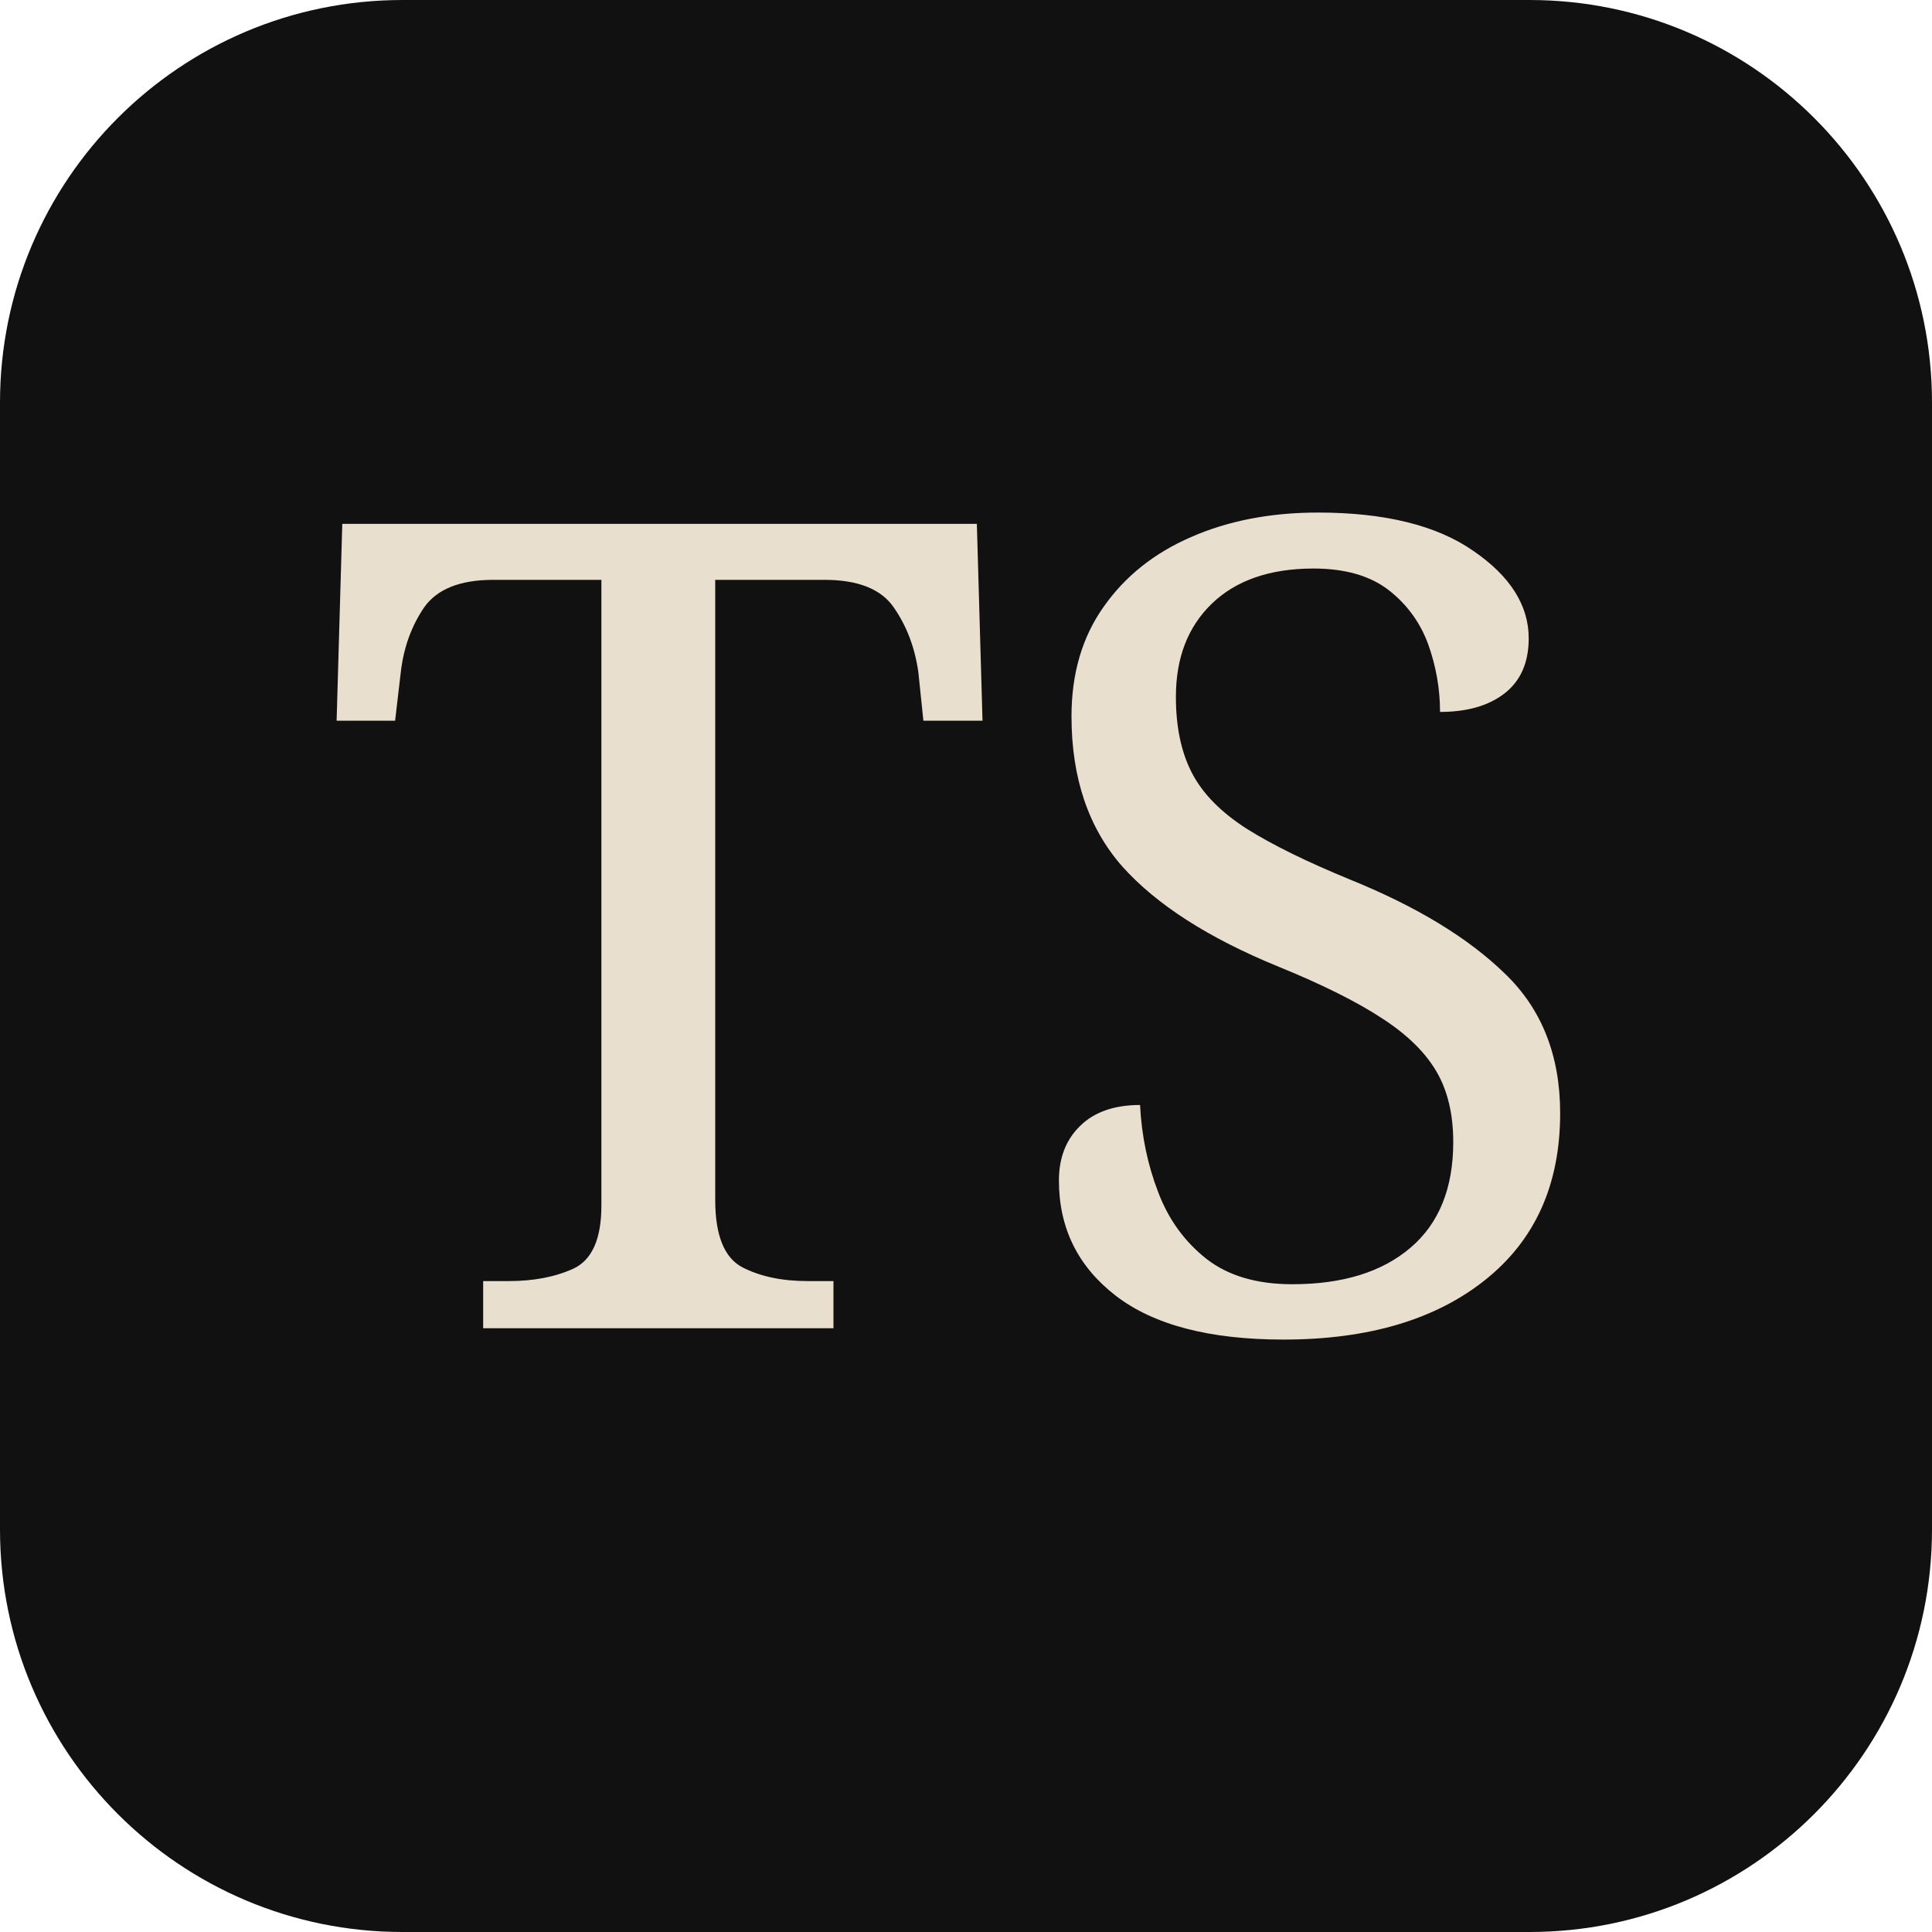
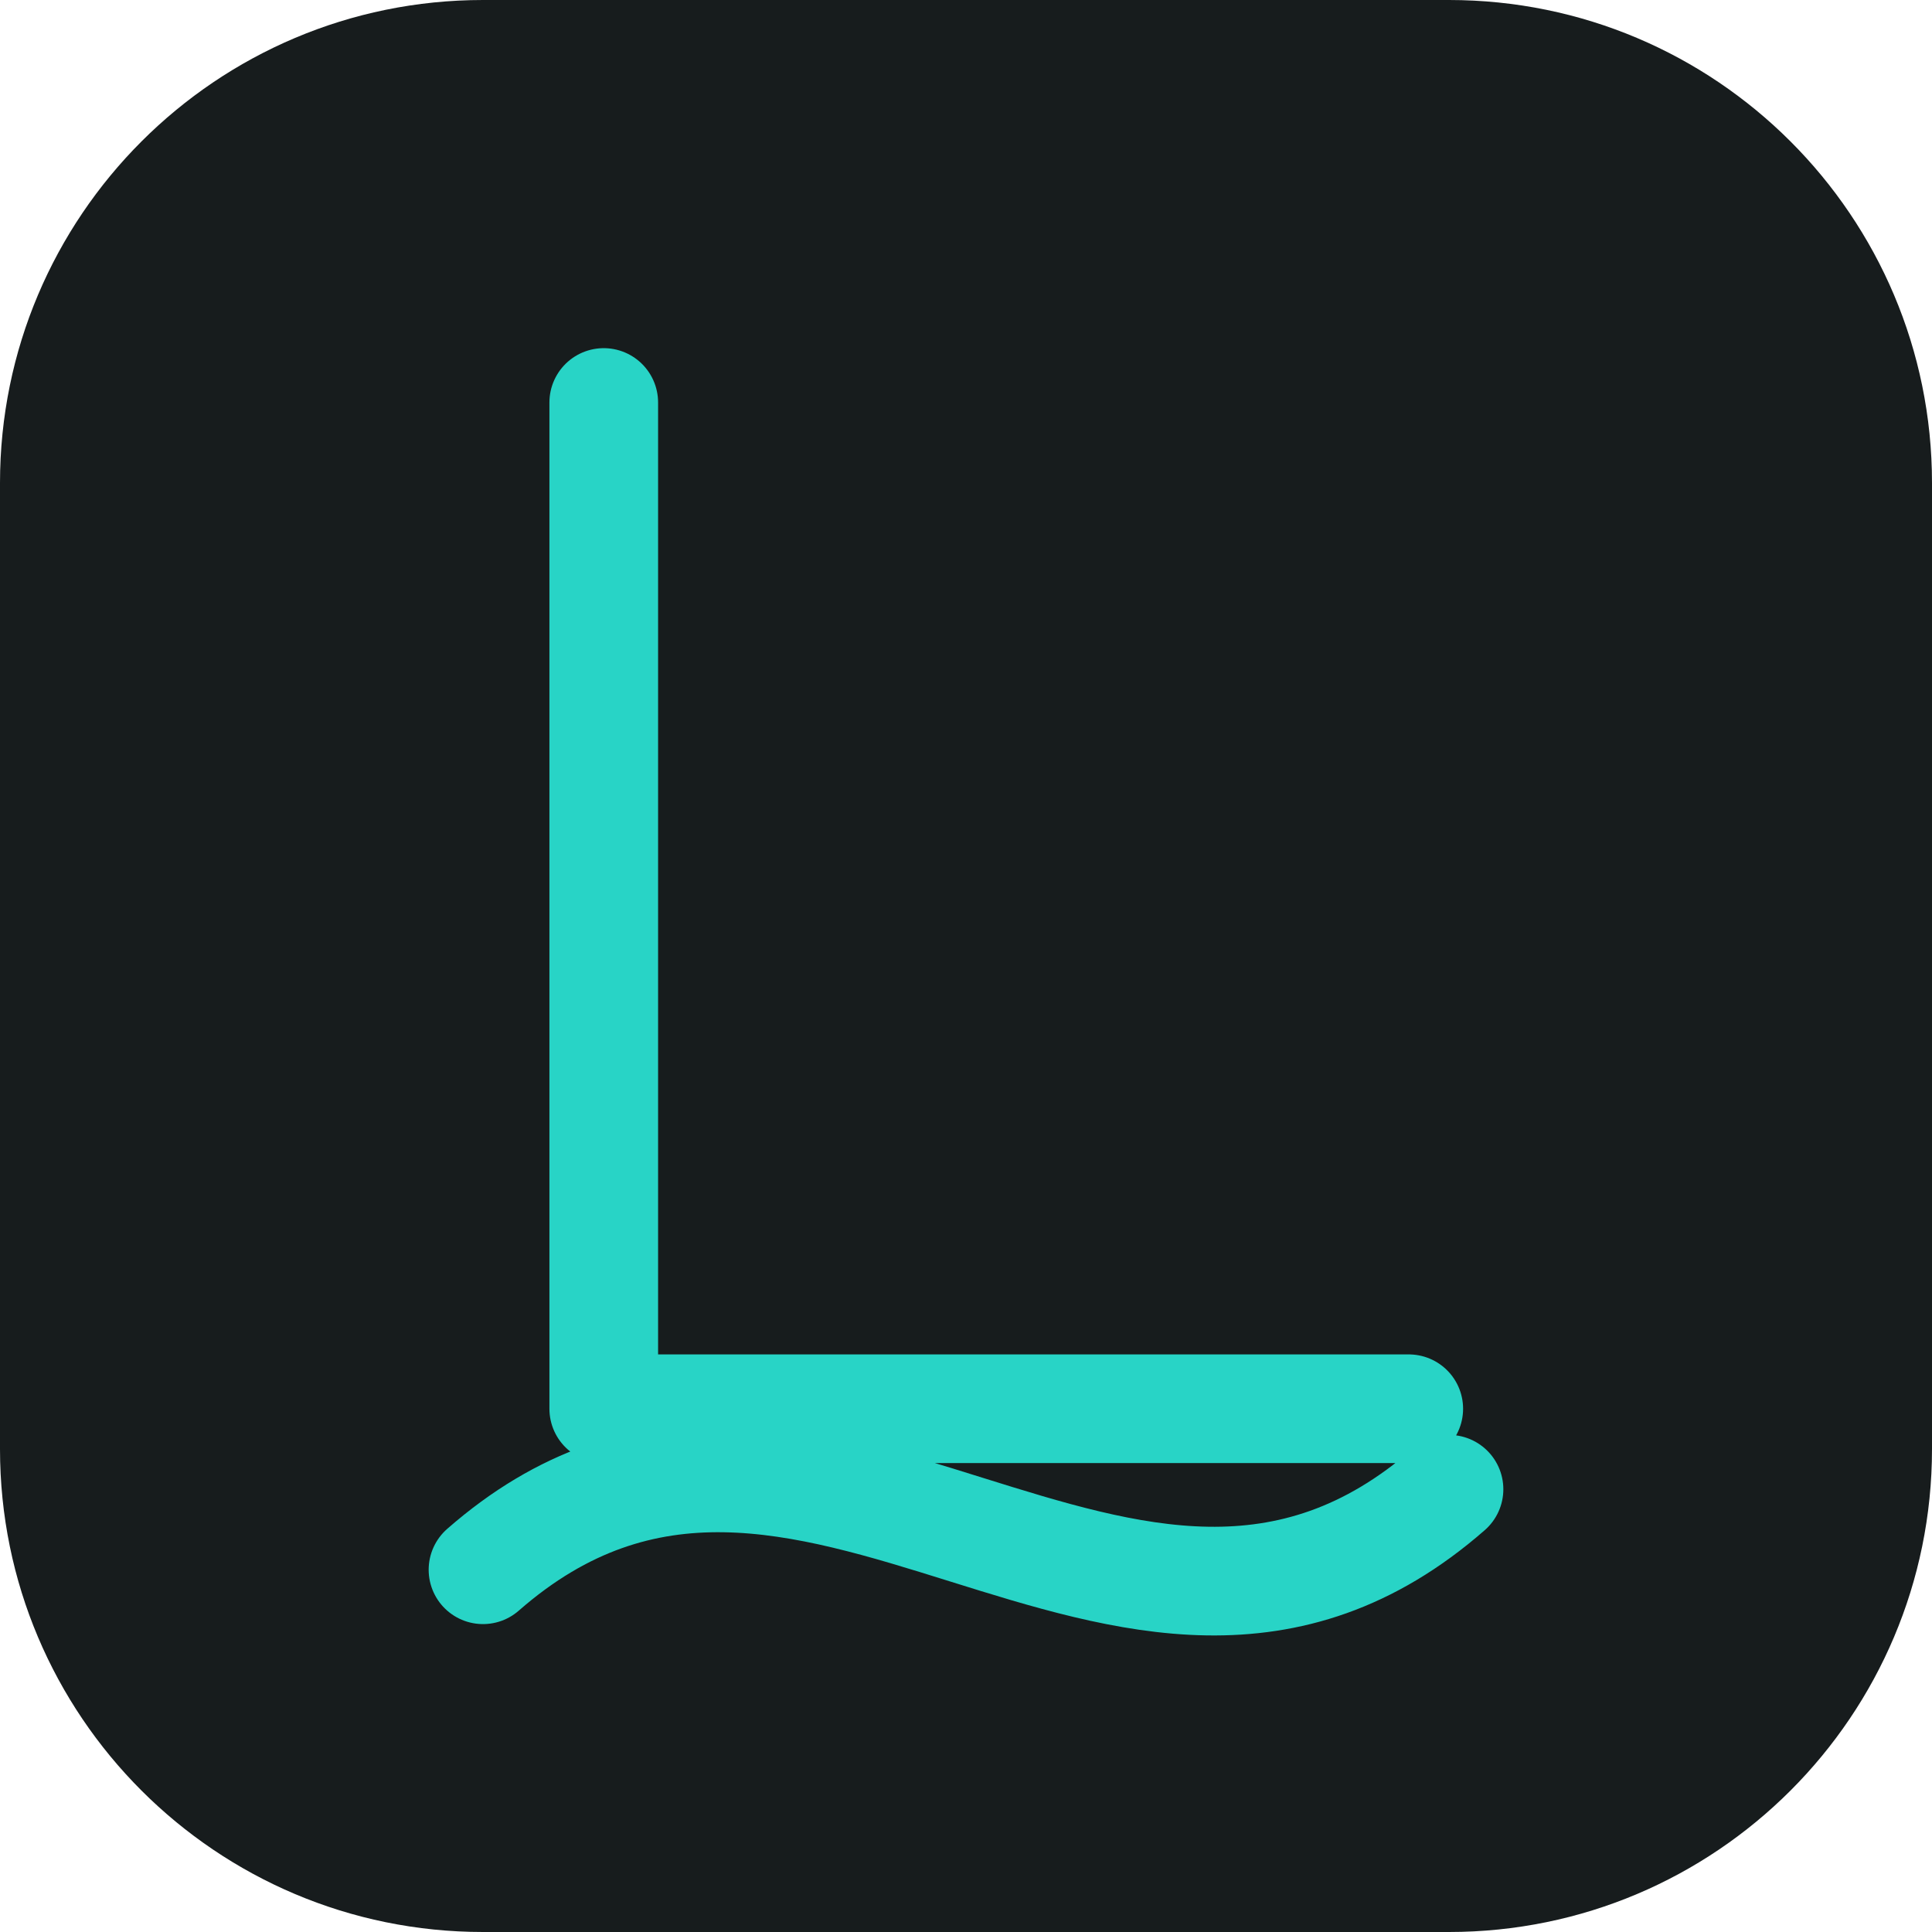
<svg xmlns="http://www.w3.org/2000/svg" viewBox="0 0 48 48">
-   <rect width="48" height="48" rx="10" fill="#101110" />
-   <text x="24" y="33" font-family="Georgia,serif" font-size="28" text-anchor="middle" fill="#e9dfce">TS</text>
+   <rect width="48" height="48" rx="12" fill="#171c1d" />
+   <path d="M15 10v25h20M12 39c8-7 16 5 24-2" fill="none" stroke="#28d4c6" stroke-width="2.7" stroke-linecap="round" stroke-linejoin="round" />
</svg>
